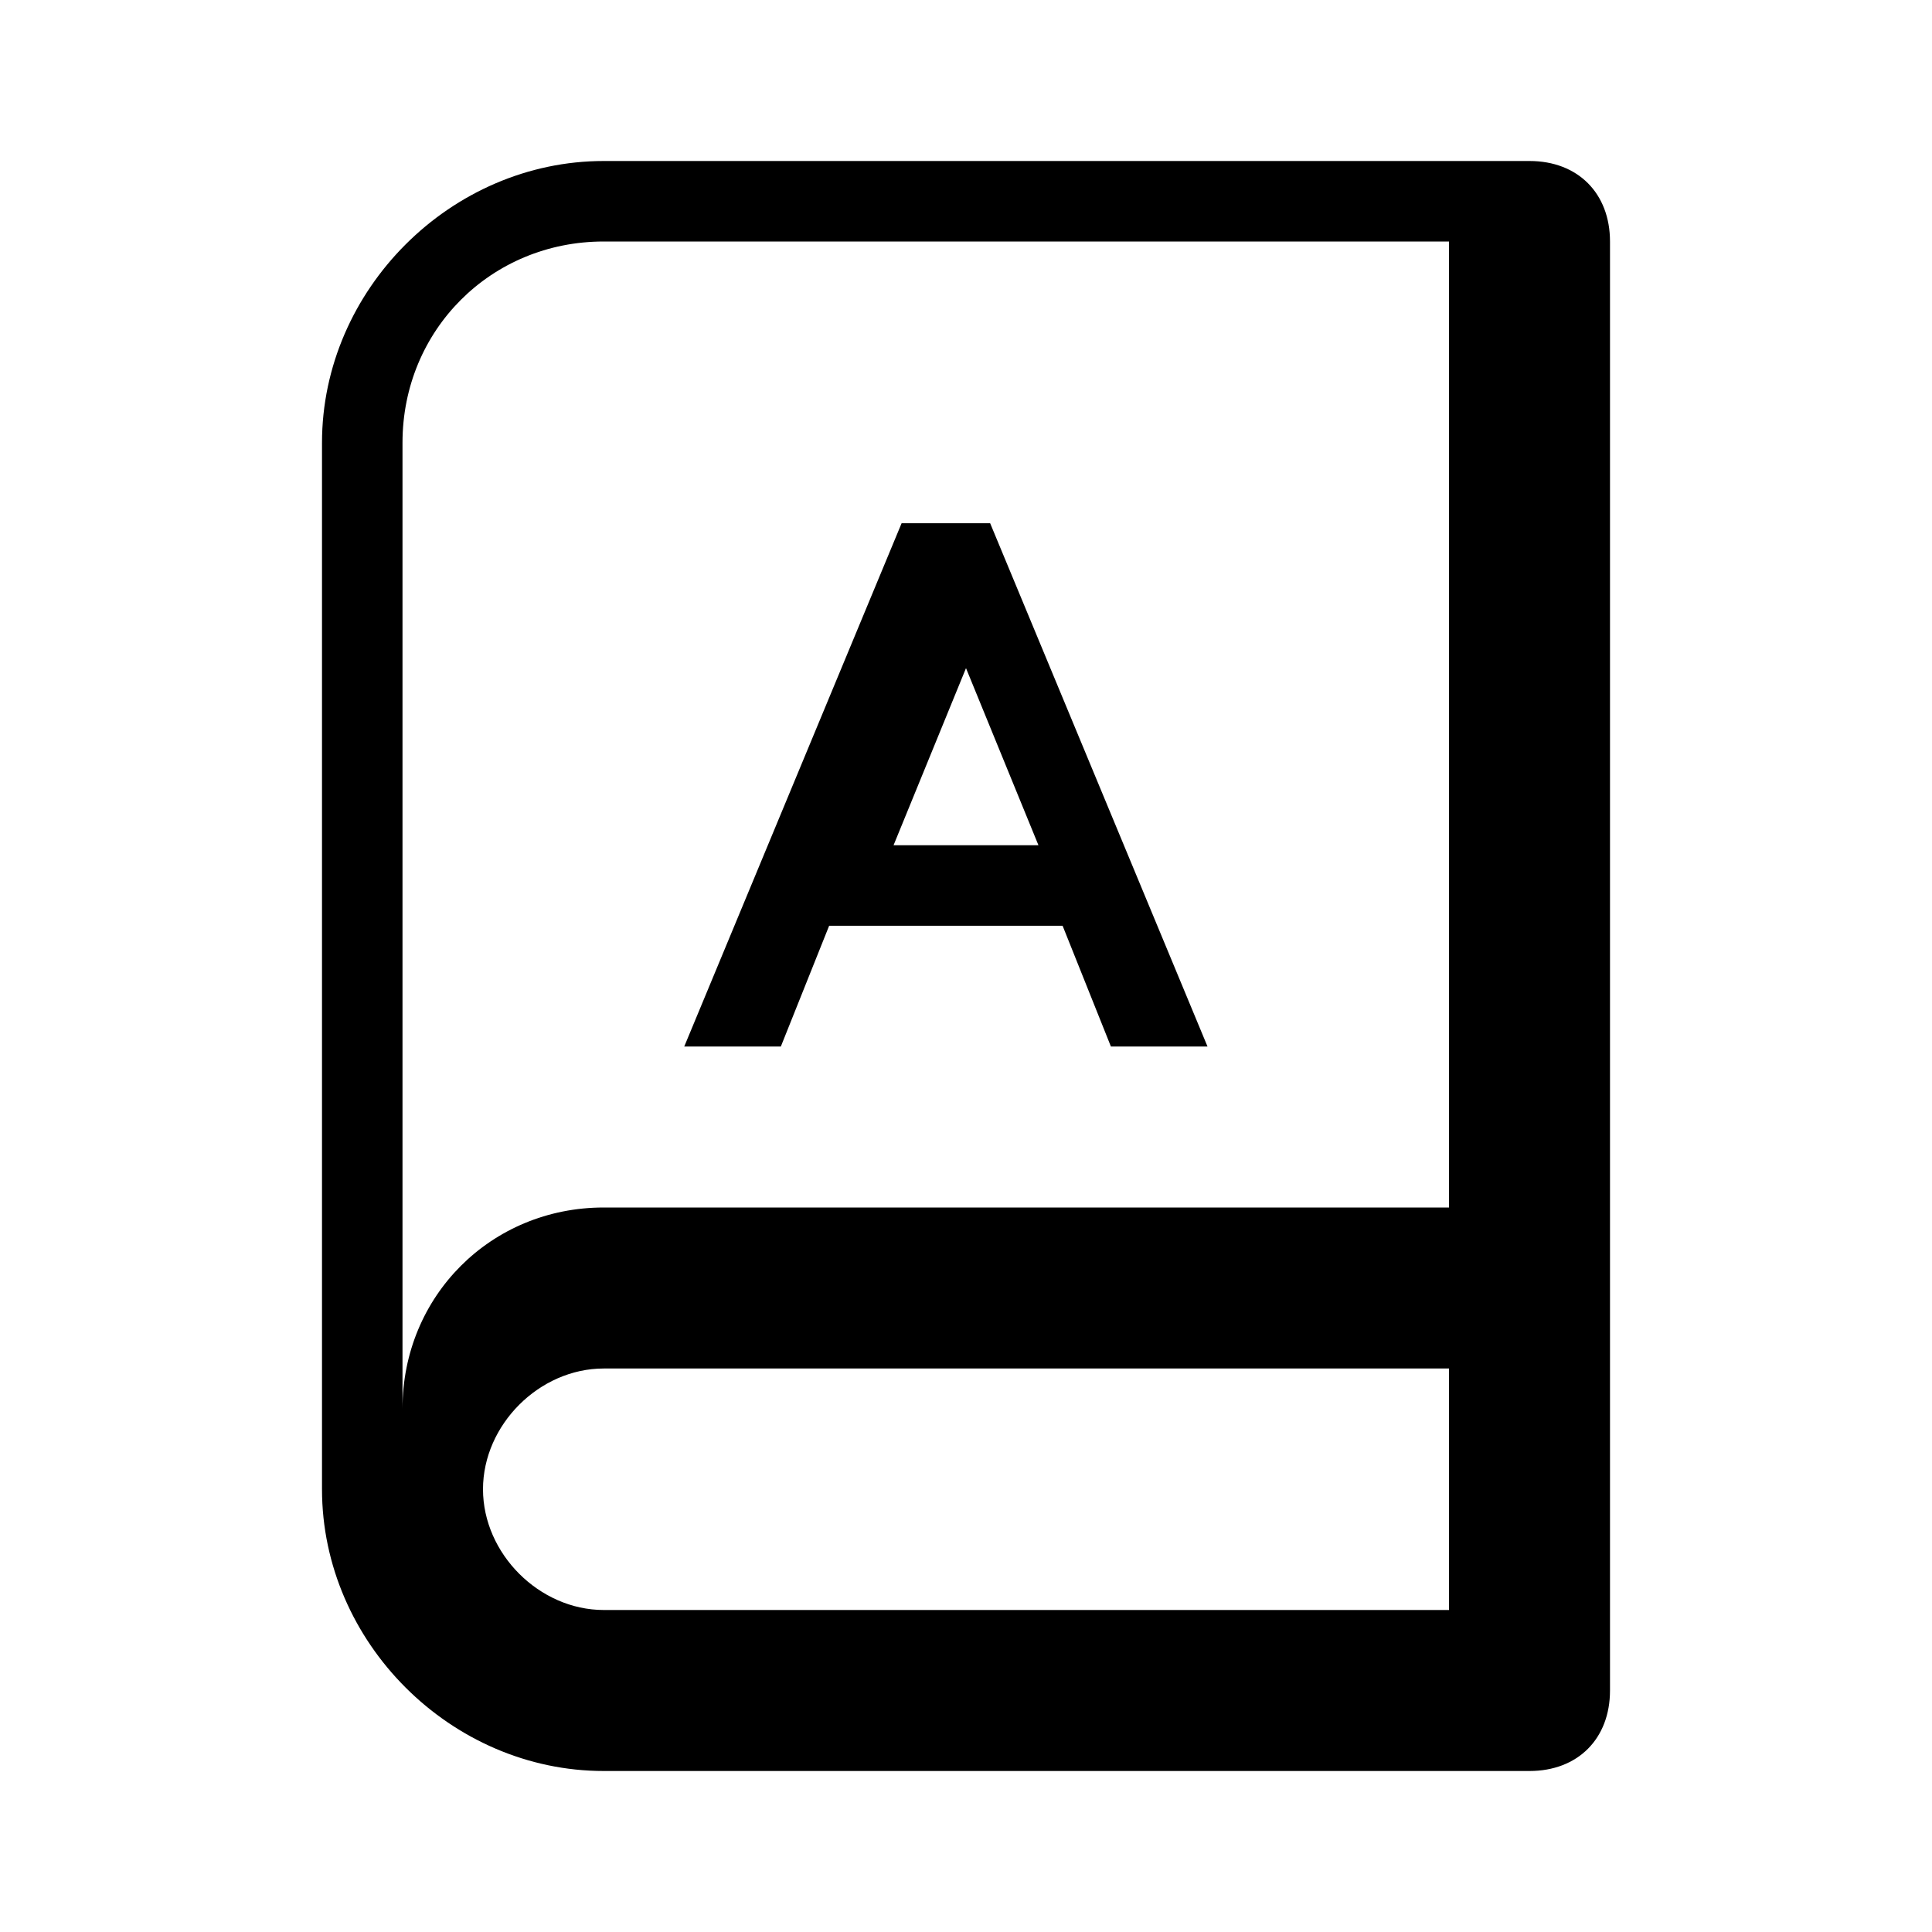
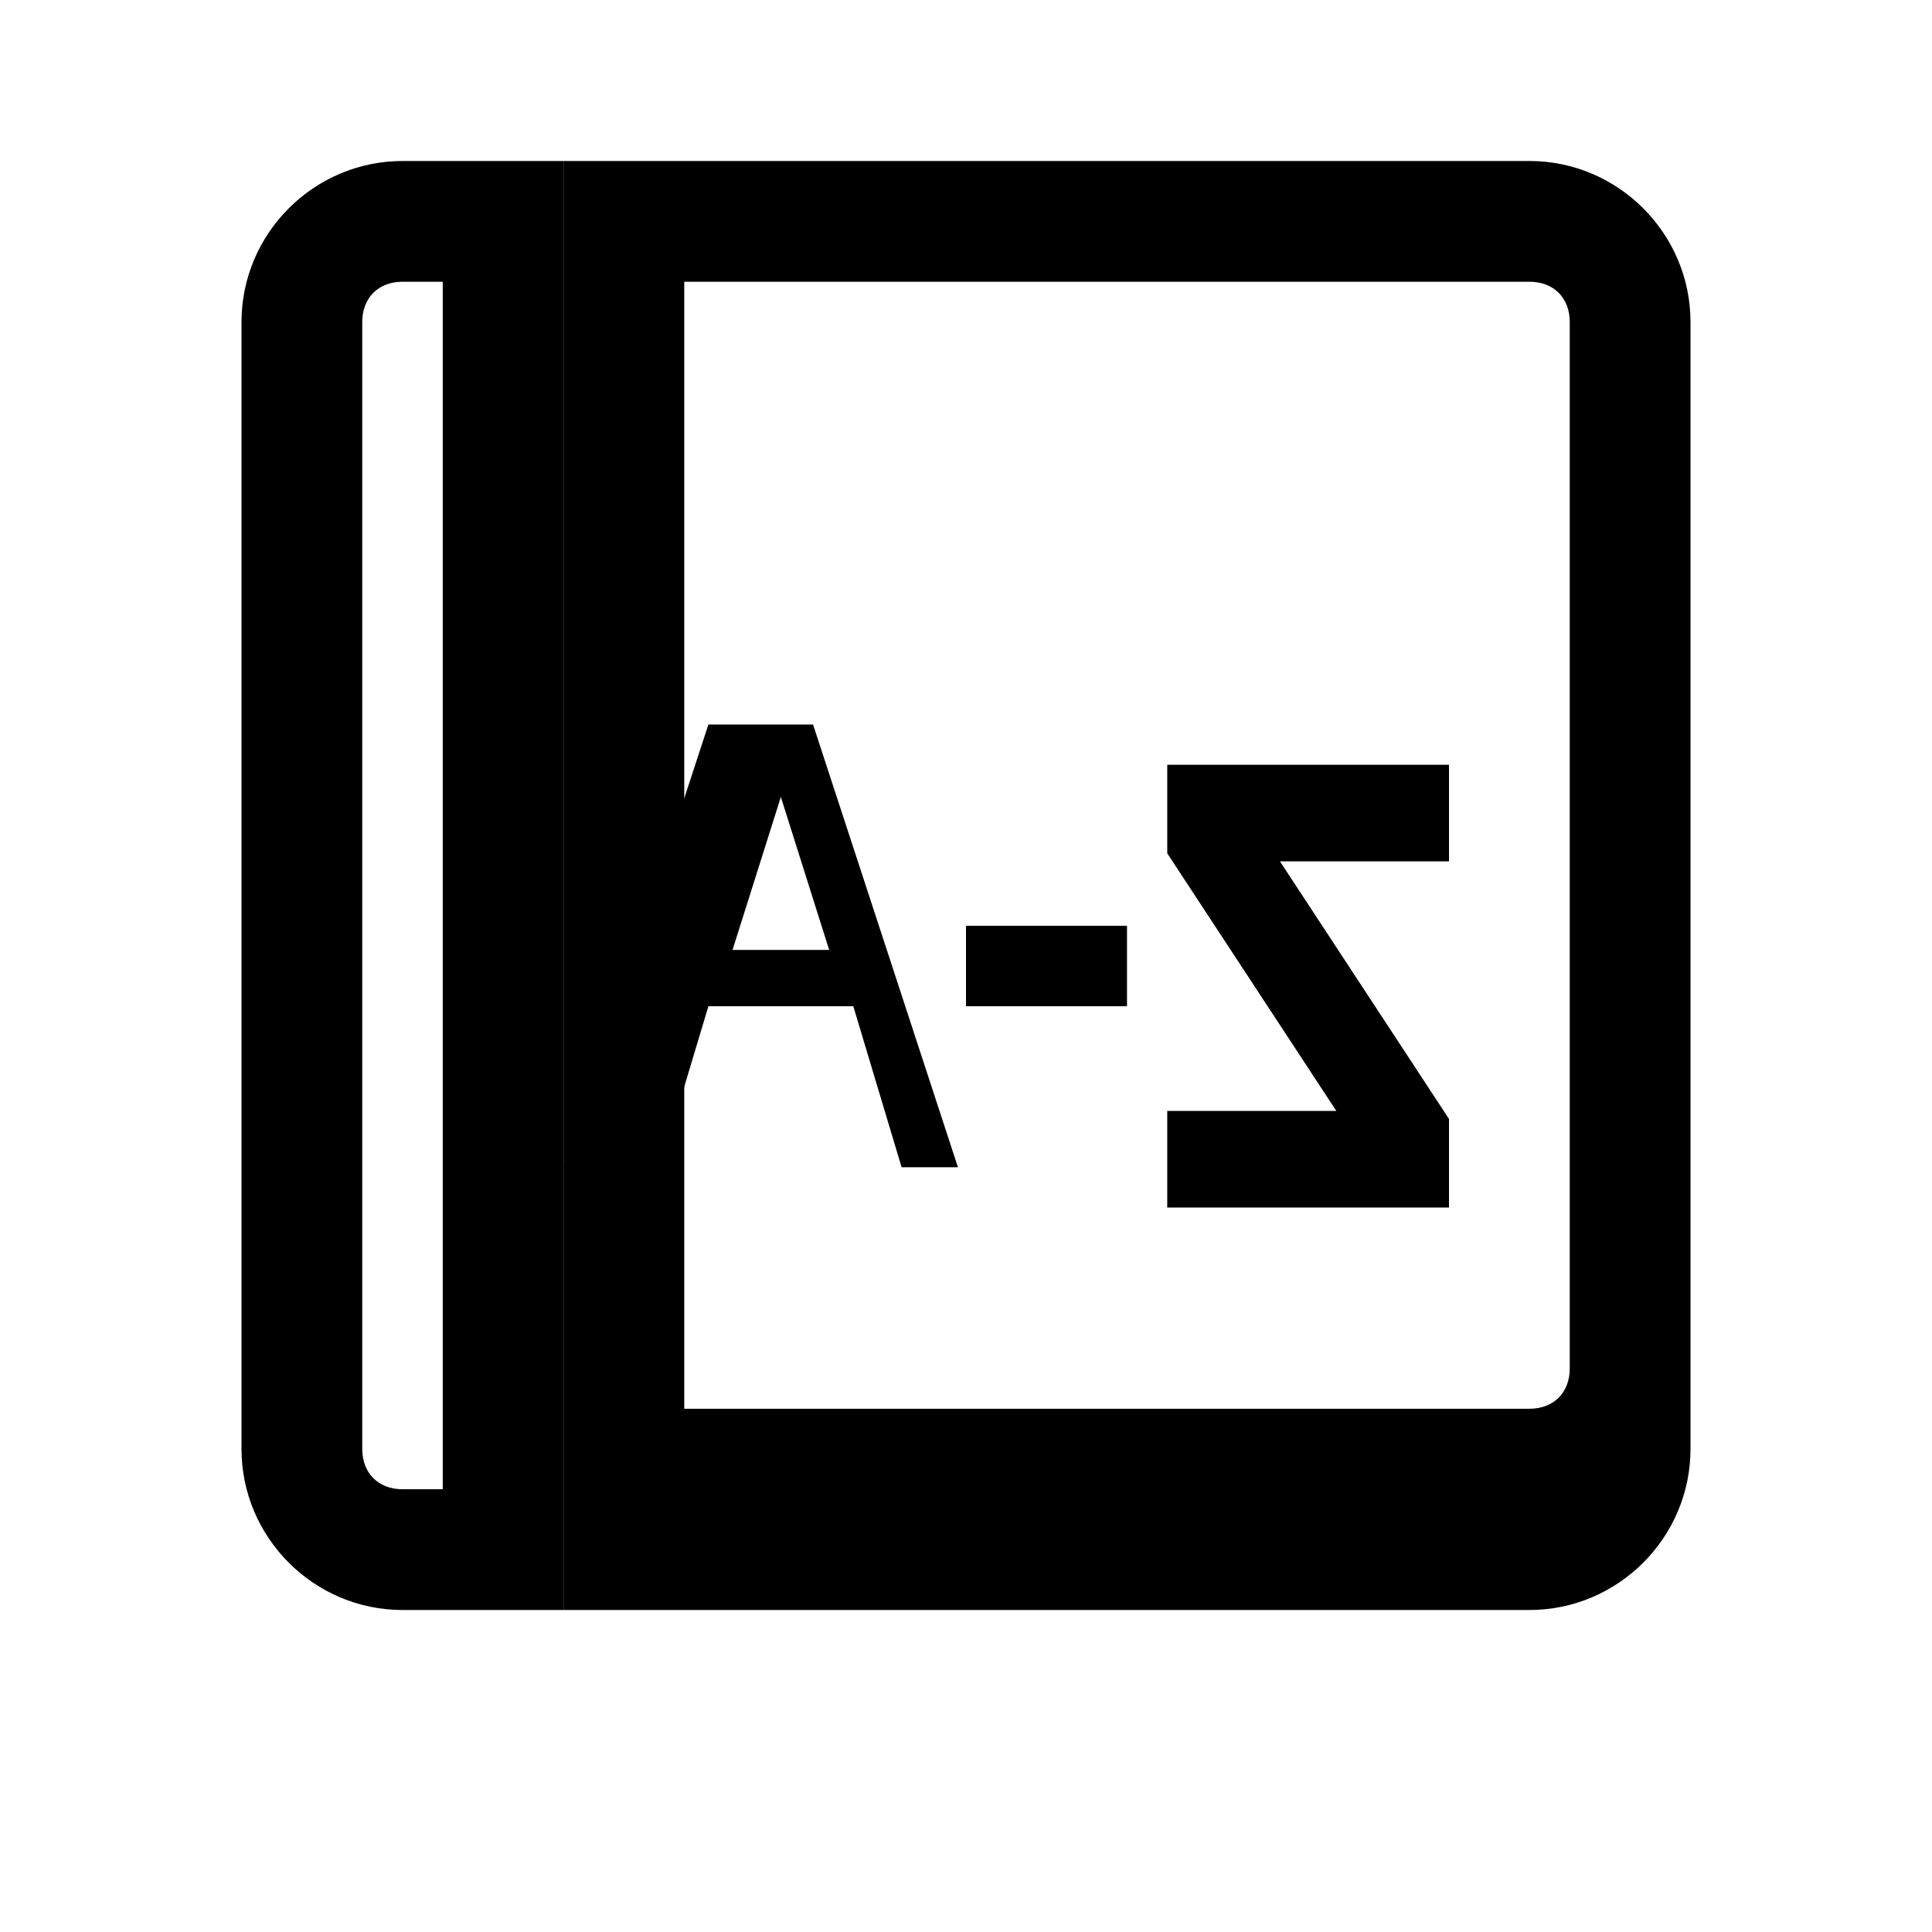
<svg xmlns="http://www.w3.org/2000/svg" viewBox="0 0 24 24">
-   <path fill="currentColor" d="M19 2H7.5C5.6 2 4 3.6 4 5.5v13C4 20.4 5.6 22 7.5 22H19c.6 0 1-.4 1-1V3c0-.6-.4-1-1-1zm-1 18H7.5c-.8 0-1.5-.7-1.5-1.5S6.7 17 7.5 17H18v3zm0-5H7.5c-1.4 0-2.5 1.1-2.5 2.5V5.5C5 4.1 6.1 3 7.5 3H18v12z" />
-   <path fill="currentColor" d="M11.2 6.5l-2.7 6.5h1.2l.6-1.5h2.9l.6 1.5h1.2l-2.7-6.5h-1.1zm-.1 4l.9-2.2.9 2.2h-1.8z" />
+   <path fill="currentColor" d="M11.2 14.5l-.6-2h-1.8l-.6 2H7l1.8-5.5h1.3l1.8 5.5h-.7zm-.9-2.7l-.6-1.9-.6 1.9h1.2zM18 9.5v1.2h-2.1l2.1 3.2V15h-3.5v-1.2h2.1l-2.1-3.2V9.5H18zM12 11.5h2v1h-2v-1z" />
+   <path fill="currentColor" d="M3 4c0-1.1.9-2 2-2h2v18H5c-1.1 0-2-.9-2-2V4zm1.5 0v14c0 .3.2.5.5.5h.5V3.5H5c-.3 0-.5.2-.5.5z" />
+   <path fill="currentColor" d="M7 2v18h12c1.1 0 2-.9 2-2V4c0-1.1-.9-2-2-2H7zm1.5 1.5h10.5c.3 0 .5.2.5.5v13c0 .3-.2.5-.5.5H8.5V3.5z" />
</svg>
